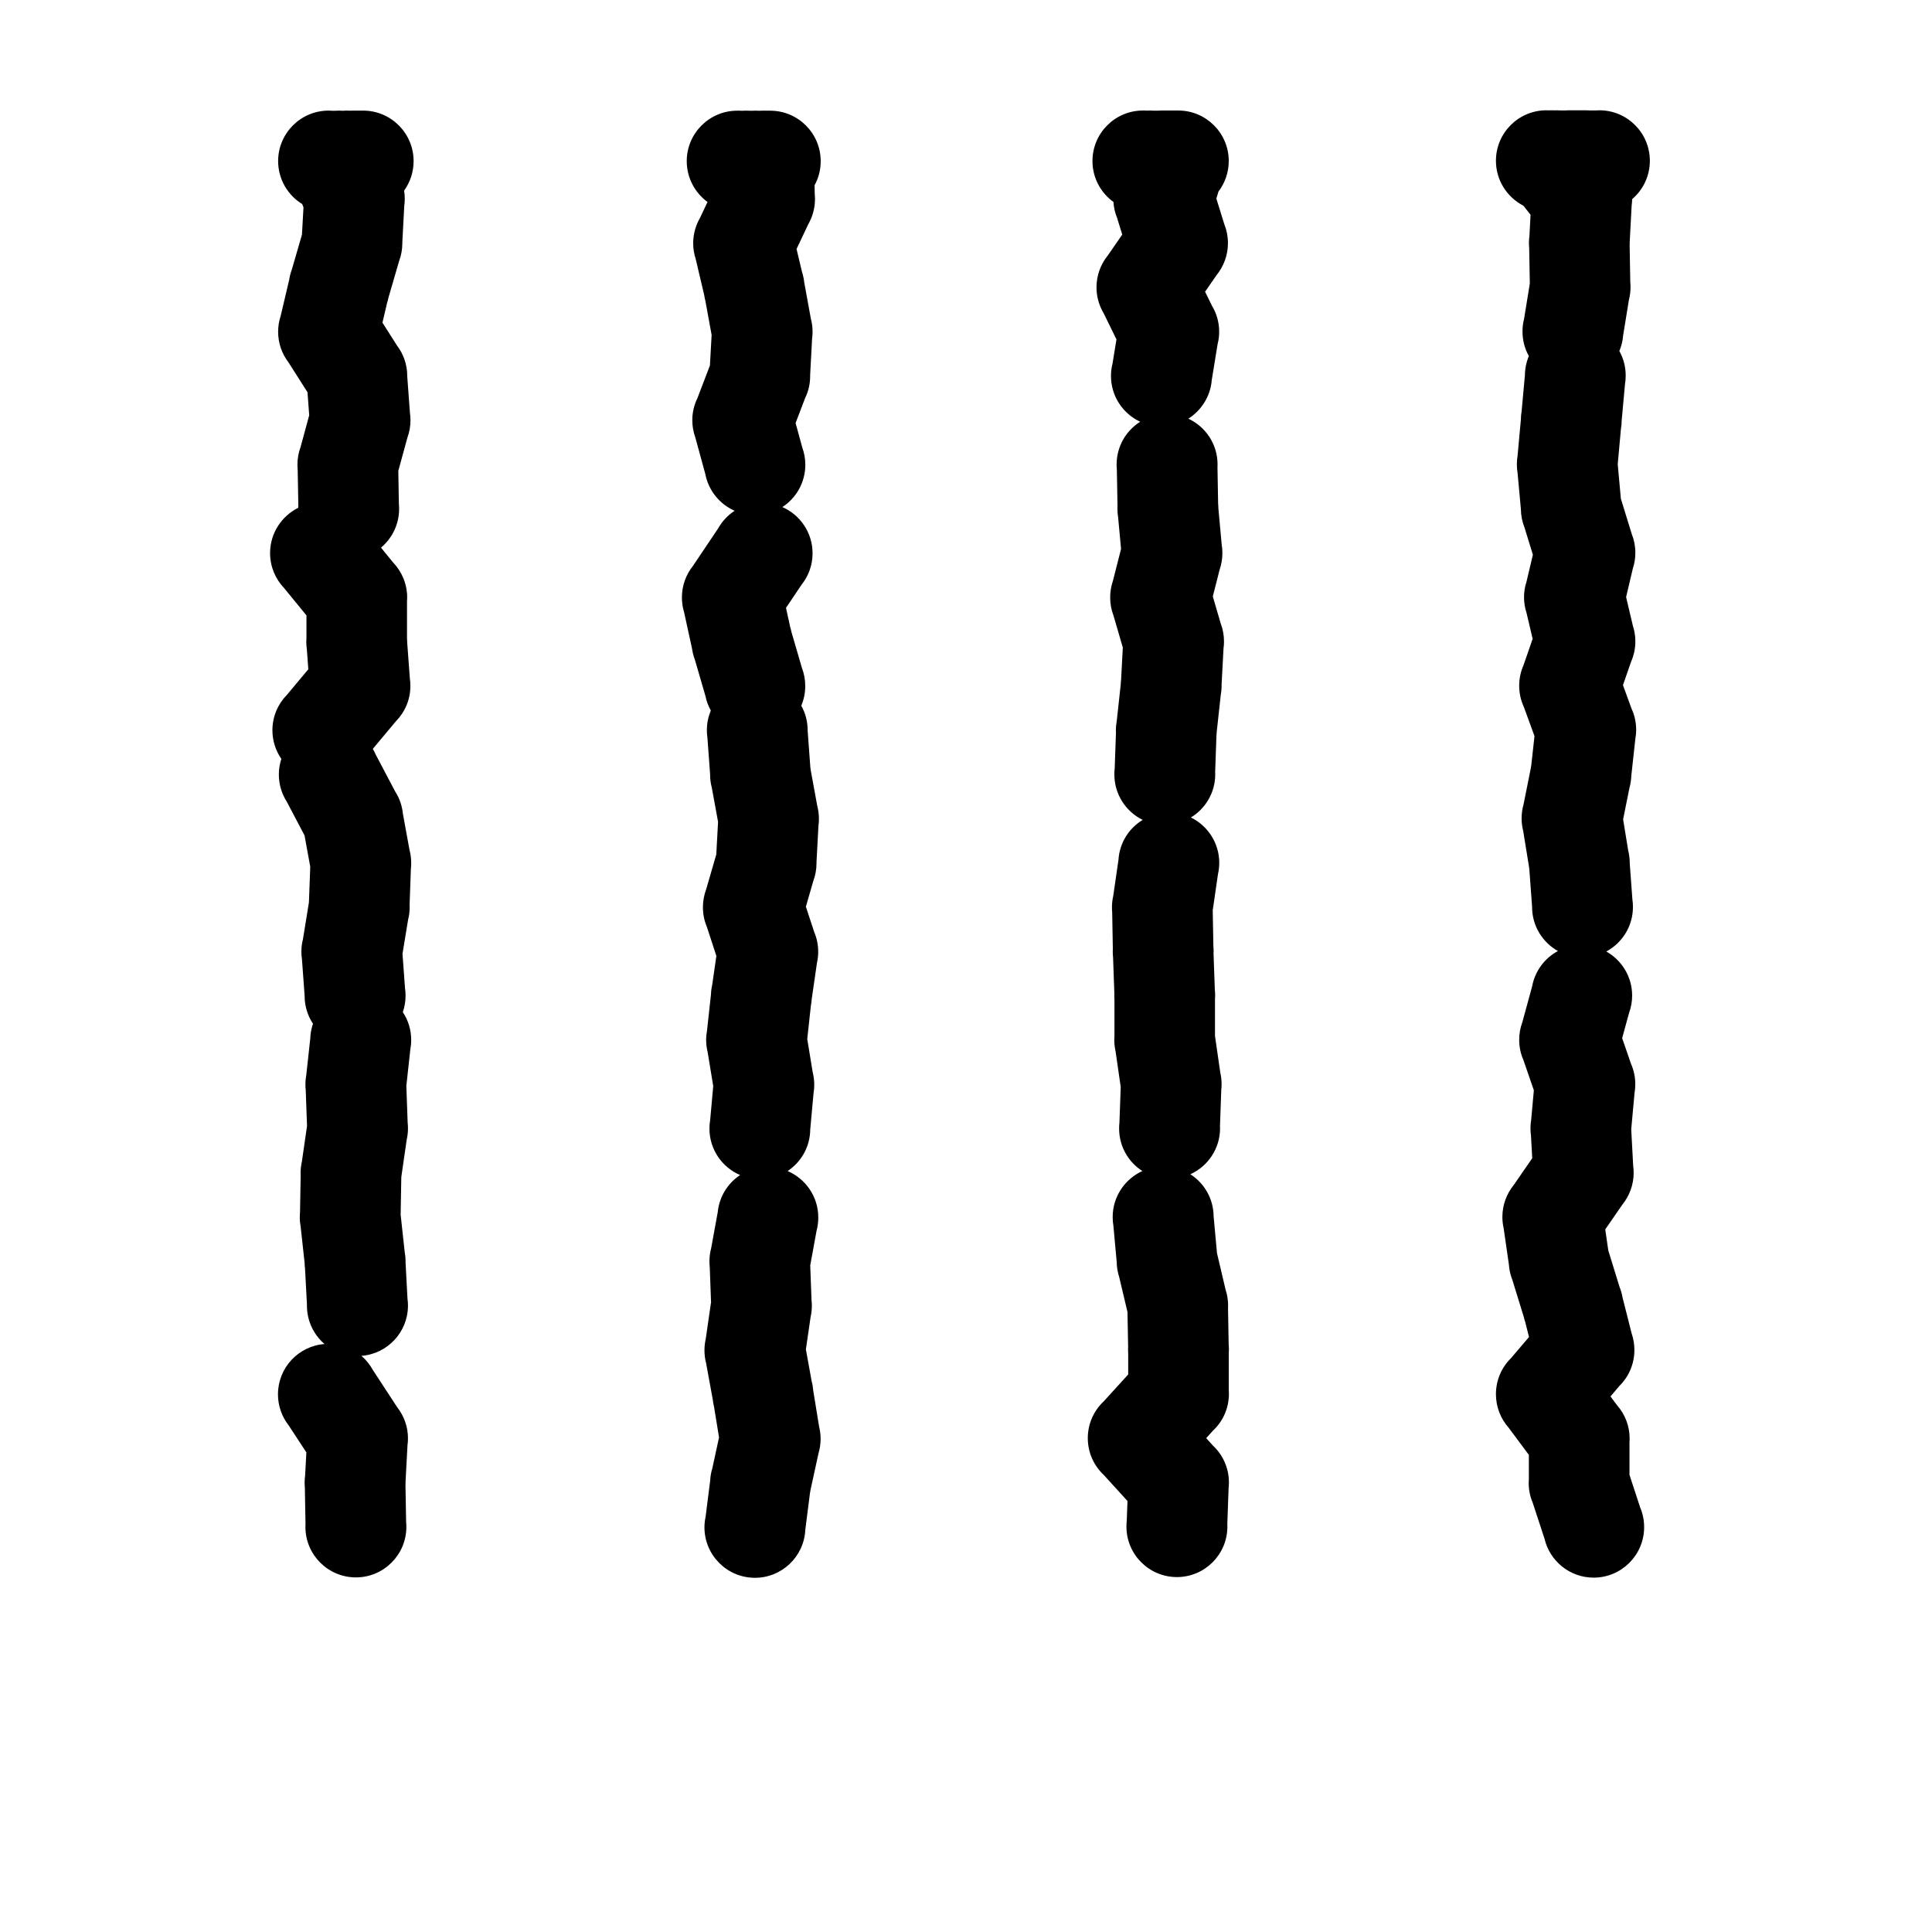
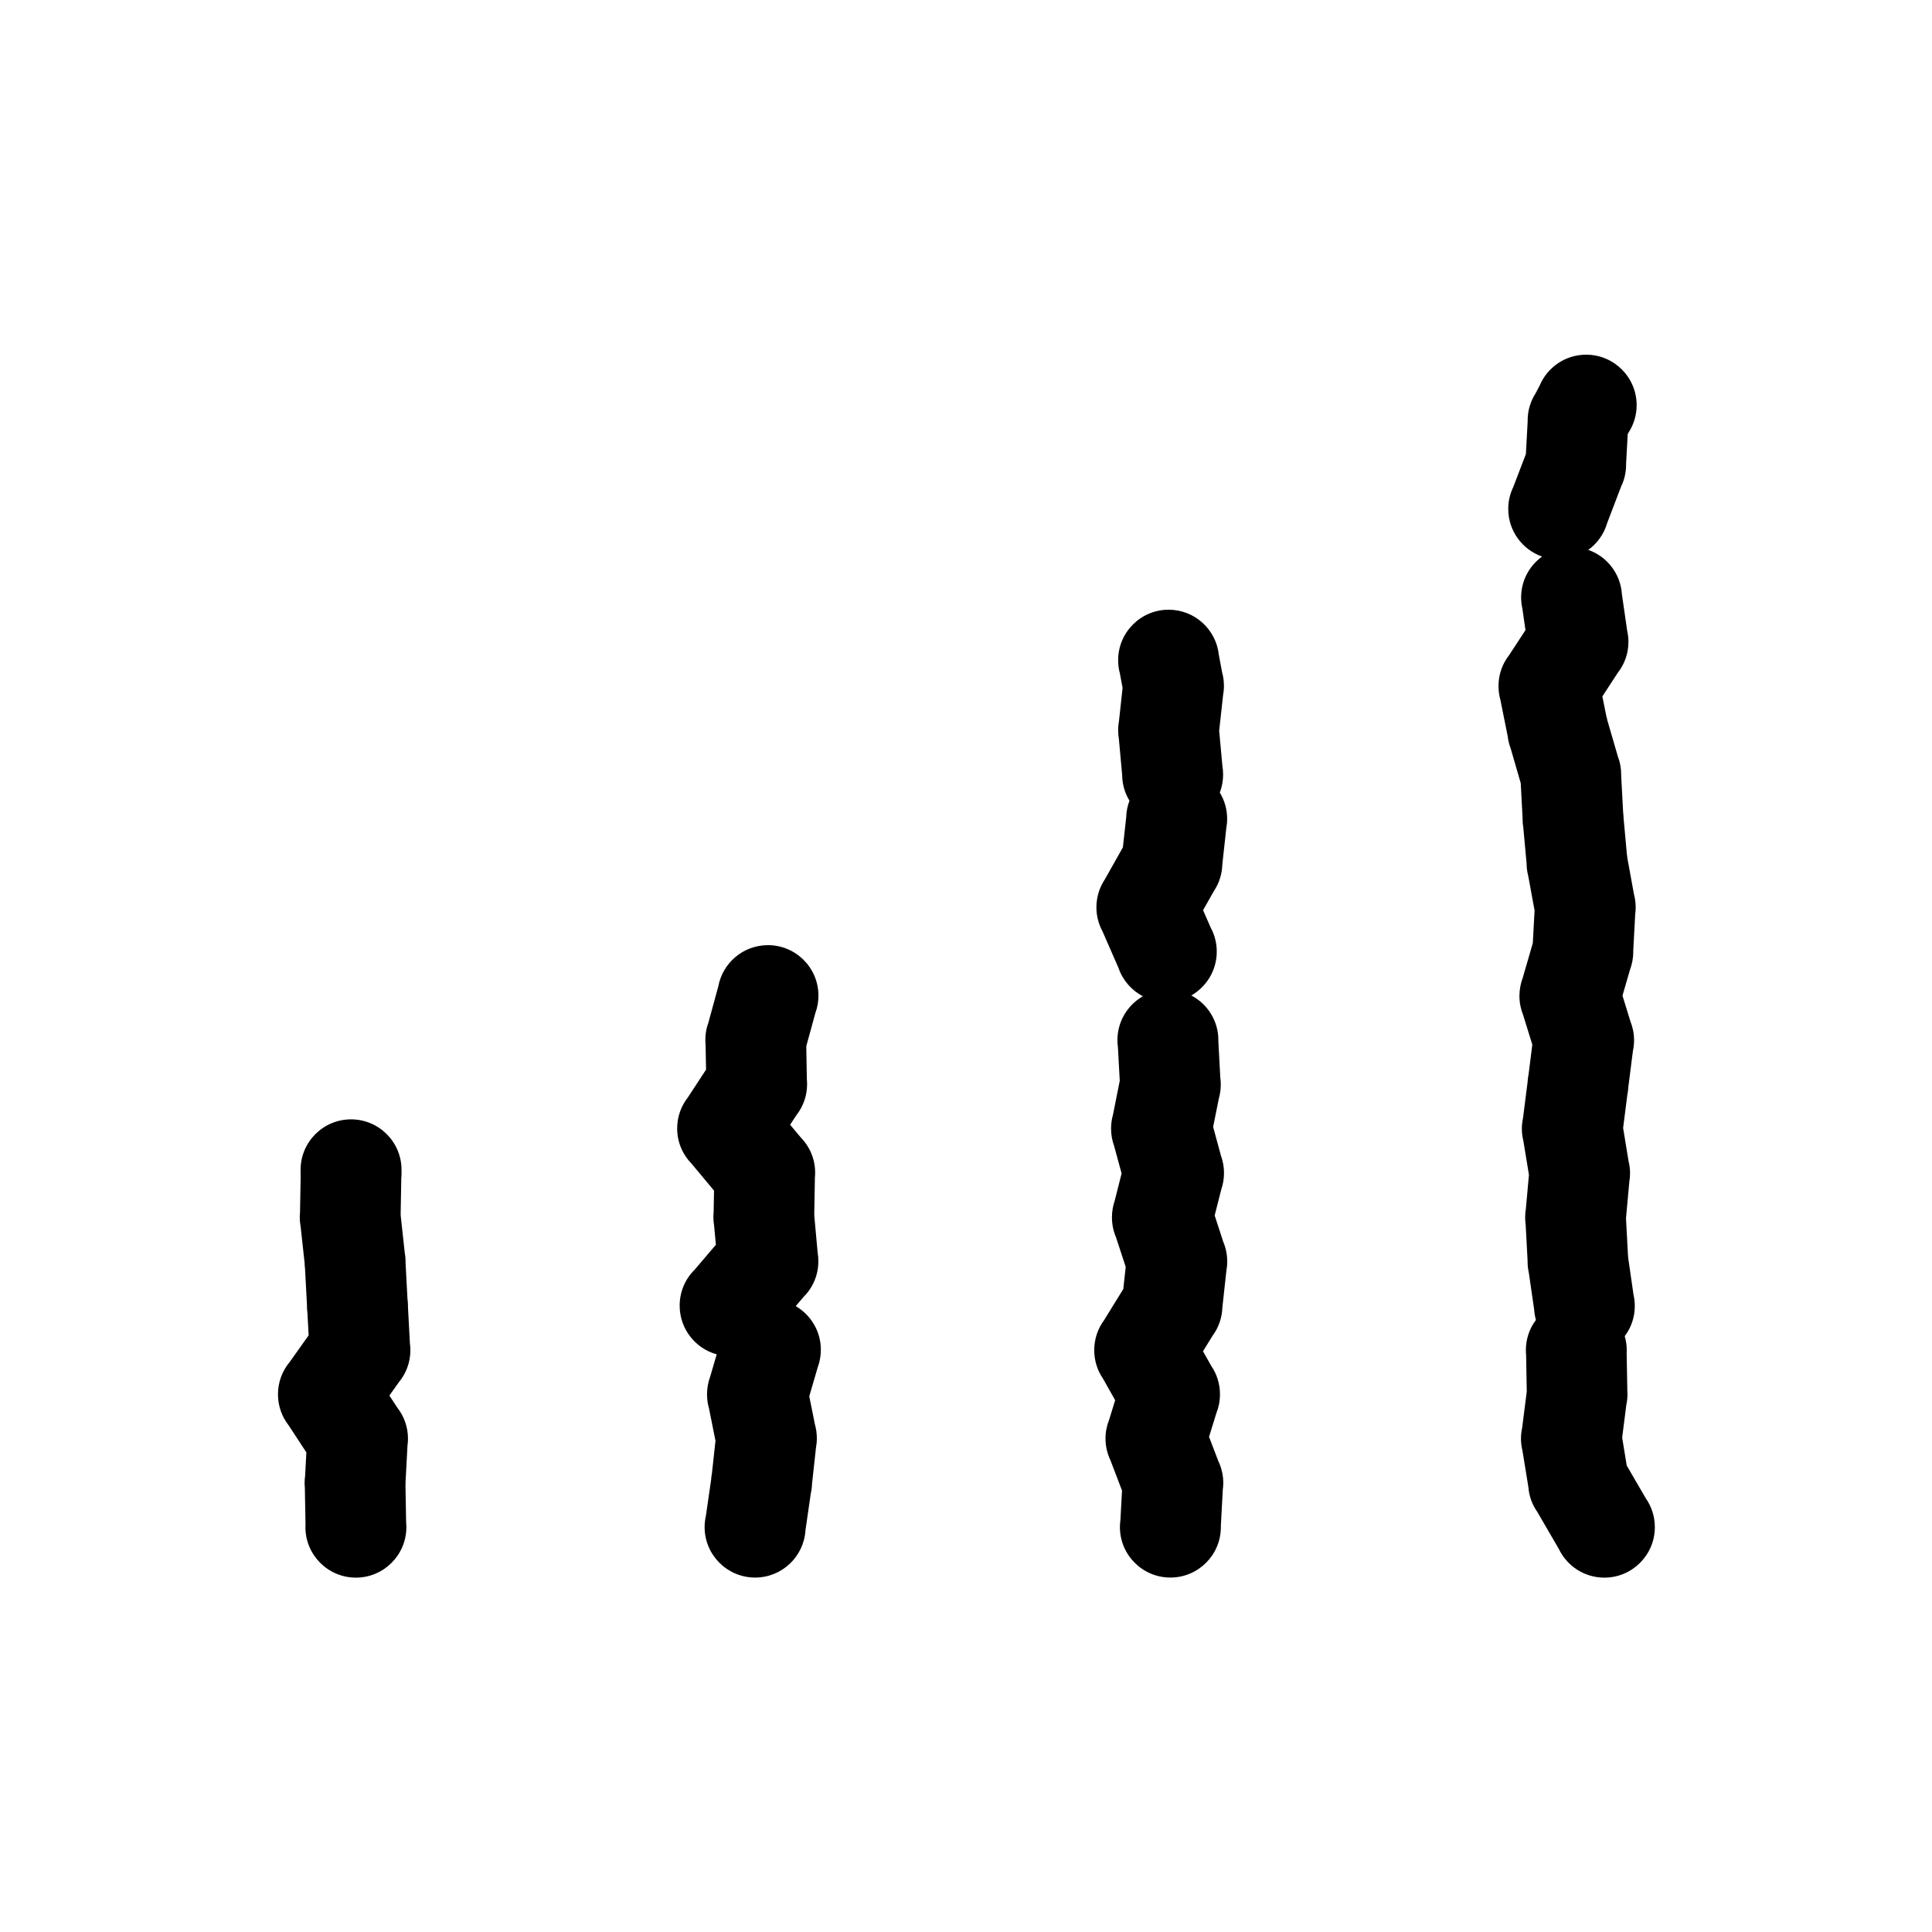
<svg xmlns="http://www.w3.org/2000/svg" viewBox="0 0 24 24" fill="currentColor" stroke="none">
-   <path d="M3.805,18.041c-0.077,-0.117 -0.171,-0.261 -0.22,-0.336c-0.083,-0.106 -0.132,-0.24 -0.132,-0.384c0,-0.33 0.254,-0.6 0.578,-0.625c-0.133,-0.115 -0.218,-0.285 -0.218,-0.475c0,-0.005 0,-0.011 0,-0.016c-0.006,-0.109 -0.019,-0.339 -0.024,-0.449c-0.003,-0.022 -0.005,-0.044 -0.005,-0.067c-0.012,-0.109 -0.037,-0.339 -0.049,-0.449c-0.007,-0.039 -0.011,-0.078 -0.011,-0.119c0,-0.021 0.001,-0.042 0.003,-0.062c0.002,-0.11 0.006,-0.34 0.008,-0.449c-0.001,-0.013 -0.001,-0.026 -0.001,-0.039c0,-0.049 0.006,-0.096 0.016,-0.141c0.016,-0.108 0.048,-0.331 0.064,-0.443c-0.004,-0.112 -0.012,-0.335 -0.016,-0.443c-0.003,-0.024 -0.004,-0.049 -0.004,-0.073c0,-0.041 0.004,-0.08 0.011,-0.119c0.012,-0.11 0.037,-0.34 0.049,-0.449c0.002,-0.065 0.014,-0.128 0.034,-0.186c-0.066,-0.099 -0.104,-0.218 -0.104,-0.346c0,-0.002 0,-0.003 0,-0.005c-0.008,-0.109 -0.025,-0.339 -0.033,-0.449c-0.005,-0.031 -0.007,-0.064 -0.007,-0.096c0,-0.052 0.006,-0.103 0.019,-0.152c0.018,-0.11 0.056,-0.34 0.073,-0.449c0.001,-0.007 0.001,-0.015 0.002,-0.022c0.004,-0.104 0.012,-0.317 0.016,-0.431c-0.018,-0.1 -0.05,-0.276 -0.071,-0.389c-0.063,-0.12 -0.17,-0.323 -0.221,-0.42c-0.062,-0.097 -0.098,-0.213 -0.098,-0.337c0,-0.068 0.011,-0.133 0.031,-0.194c-0.07,-0.101 -0.111,-0.224 -0.111,-0.356c0,-0.171 0.069,-0.326 0.18,-0.439c0.058,-0.069 0.17,-0.203 0.266,-0.318c-0.007,-0.092 -0.014,-0.187 -0.018,-0.247c-0.005,-0.031 -0.007,-0.064 -0.007,-0.096c0,-0.017 0.001,-0.034 0.002,-0.05c0,-0.066 0,-0.176 0,-0.276c-0.097,-0.119 -0.217,-0.265 -0.277,-0.339c-0.108,-0.113 -0.175,-0.266 -0.175,-0.435c0,-0.247 0.143,-0.46 0.35,-0.563c0,-0.009 0.001,-0.018 0.001,-0.026c-0.002,-0.109 -0.006,-0.339 -0.008,-0.449c-0.002,-0.02 -0.003,-0.041 -0.003,-0.062c0,-0.075 0.013,-0.148 0.038,-0.215c0.026,-0.094 0.076,-0.277 0.108,-0.397c-0.006,-0.082 -0.014,-0.194 -0.021,-0.286c-0.078,-0.122 -0.185,-0.291 -0.238,-0.374c-0.08,-0.105 -0.127,-0.236 -0.127,-0.378c0,-0.068 0.011,-0.133 0.031,-0.194c0.026,-0.11 0.08,-0.34 0.106,-0.45c0.007,-0.045 0.018,-0.089 0.034,-0.131c0.03,-0.103 0.092,-0.316 0.125,-0.431c0.005,-0.088 0.013,-0.231 0.019,-0.339c-0.005,-0.013 -0.011,-0.027 -0.016,-0.041c-0.179,-0.11 -0.299,-0.308 -0.299,-0.534c0,-0.346 0.281,-0.627 0.627,-0.627c0.017,0 0.034,0.001 0.05,0.002c0.009,0 0.019,0 0.029,0c0.017,-0.001 0.033,-0.002 0.05,-0.002c0.015,0 0.03,0.001 0.045,0.002c0.015,-0.001 0.03,-0.002 0.045,-0.002c0.002,0 0.003,0 0.005,0c0.002,0 0.003,0 0.005,0c0.013,0 0.027,0 0.04,0.001c0.013,-0.001 0.027,-0.001 0.04,-0.001c0.003,0 0.007,0 0.01,0c0.003,0 0.007,0 0.01,0c0.002,0 0.003,0 0.005,0c0.002,0 0.003,0 0.005,0c0.002,0 0.003,0 0.005,0c0.002,0 0.003,0 0.005,0c0.008,0 0.017,0 0.025,0c0.008,0 0.017,0 0.025,0c0.005,0 0.01,0 0.015,0c0.005,0 0.01,0 0.015,0c0.346,0 0.627,0.281 0.627,0.627c0,0.137 -0.044,0.264 -0.118,0.367c0.006,0.034 0.008,0.068 0.008,0.103c0,0.029 -0.002,0.057 -0.006,0.085c-0.006,0.11 -0.019,0.34 -0.024,0.449c0,0.005 0,0.011 0,0.016c0,0.079 -0.015,0.155 -0.041,0.225c-0.032,0.11 -0.099,0.341 -0.131,0.45c-0.005,0.024 -0.011,0.047 -0.018,0.069c-0.014,0.059 -0.036,0.152 -0.057,0.243c0.067,0.105 0.14,0.22 0.181,0.285c0.08,0.105 0.127,0.236 0.127,0.378c0,0.002 0,0.003 0,0.005c0.008,0.109 0.025,0.339 0.033,0.449c0.005,0.031 0.007,0.064 0.007,0.096c0,0.075 -0.013,0.148 -0.038,0.215c-0.027,0.099 -0.081,0.295 -0.113,0.413c0.002,0.118 0.006,0.312 0.007,0.41c0.002,0.02 0.003,0.041 0.003,0.062c0,0.194 -0.088,0.367 -0.225,0.482c0.06,0.073 0.115,0.141 0.15,0.184c0.108,0.113 0.175,0.266 0.175,0.435c0,0.017 -0.001,0.034 -0.002,0.05c0,0.11 0,0.34 0,0.449c0.001,0.017 0.002,0.033 0.002,0.05c0,0.002 0,0.003 0,0.005c0.008,0.109 0.025,0.339 0.033,0.449c0.005,0.031 0.007,0.064 0.007,0.096c0,0.171 -0.069,0.326 -0.18,0.439c-0.062,0.074 -0.187,0.223 -0.287,0.343c0.014,0.023 0.026,0.047 0.037,0.072c0.057,0.109 0.185,0.351 0.242,0.459c0.052,0.081 0.085,0.174 0.095,0.275c0.02,0.109 0.062,0.339 0.082,0.449c0.014,0.052 0.021,0.107 0.021,0.163c0,0.025 -0.001,0.049 -0.004,0.073c-0.004,0.11 -0.012,0.34 -0.016,0.449c0,0.009 0.001,0.018 0.001,0.027c0,0.052 -0.006,0.103 -0.019,0.152c-0.017,0.103 -0.051,0.31 -0.07,0.426c0.008,0.116 0.023,0.323 0.031,0.425c0.005,0.031 0.007,0.064 0.007,0.096c0,0.071 -0.012,0.14 -0.034,0.204c0.066,0.099 0.104,0.218 0.104,0.346c0,0.041 -0.004,0.08 -0.011,0.119c-0.012,0.11 -0.037,0.34 -0.049,0.449c0,0.003 0,0.006 0,0.009c0.004,0.109 0.012,0.339 0.016,0.449c0.003,0.024 0.004,0.049 0.004,0.073c0,0.049 -0.006,0.096 -0.016,0.141c-0.016,0.11 -0.049,0.34 -0.065,0.449c0,0.007 -0.001,0.015 -0.002,0.022c-0.002,0.11 -0.006,0.34 -0.008,0.449c0,0.007 0.001,0.014 0.001,0.021c0.012,0.109 0.037,0.339 0.049,0.449c0.007,0.039 0.011,0.078 0.011,0.119c0,0.005 0,0.011 0,0.016c0.006,0.109 0.019,0.339 0.024,0.449c0.004,0.028 0.006,0.056 0.006,0.085c0,0.33 -0.254,0.6 -0.578,0.625c0.057,0.049 0.105,0.109 0.142,0.176c0.071,0.108 0.234,0.357 0.304,0.465c0.083,0.106 0.132,0.24 0.132,0.384c0,0.029 -0.002,0.057 -0.006,0.085c-0.006,0.11 -0.019,0.34 -0.024,0.449c0,0.005 0,0.011 0,0.016c0,0.013 0,0.026 -0.001,0.039c0.002,0.109 0.006,0.339 0.008,0.449c0.002,0.02 0.003,0.041 0.003,0.062c0,0.346 -0.281,0.627 -0.627,0.627c-0.346,0 -0.627,-0.281 -0.627,-0.627c0,-0.013 0,-0.026 0.001,-0.039c-0.002,-0.109 -0.006,-0.339 -0.008,-0.449c-0.002,-0.02 -0.003,-0.041 -0.003,-0.062c0,-0.029 0.002,-0.057 0.006,-0.085c0.004,-0.07 0.01,-0.189 0.016,-0.294zM8.833,16.186c-0.004,-0.112 -0.012,-0.335 -0.016,-0.443c-0.003,-0.024 -0.004,-0.049 -0.004,-0.073c0,-0.056 0.007,-0.111 0.021,-0.163c0.02,-0.11 0.062,-0.34 0.082,-0.449c0.019,-0.193 0.125,-0.36 0.278,-0.461c-0.224,-0.096 -0.381,-0.318 -0.381,-0.577c0,-0.037 0.003,-0.073 0.009,-0.108c0.009,-0.101 0.028,-0.303 0.038,-0.42c-0.019,-0.117 -0.052,-0.319 -0.069,-0.42c-0.012,-0.049 -0.019,-0.1 -0.019,-0.152c0,-0.041 0.004,-0.08 0.011,-0.119c0.012,-0.11 0.037,-0.34 0.049,-0.449c0.001,-0.042 0.007,-0.083 0.016,-0.123c0.012,-0.084 0.035,-0.237 0.051,-0.354c-0.039,-0.118 -0.091,-0.277 -0.118,-0.361c-0.032,-0.075 -0.049,-0.157 -0.049,-0.244c0,-0.079 0.015,-0.155 0.041,-0.225c0.03,-0.103 0.092,-0.316 0.125,-0.431c0.006,-0.108 0.016,-0.296 0.022,-0.405c-0.021,-0.116 -0.059,-0.324 -0.078,-0.426c-0.014,-0.052 -0.021,-0.107 -0.021,-0.163c0,-0.002 0,-0.003 0,-0.005c-0.008,-0.109 -0.025,-0.339 -0.033,-0.449c-0.005,-0.031 -0.007,-0.064 -0.007,-0.096c0,-0.087 0.018,-0.169 0.049,-0.244c-0.031,-0.056 -0.054,-0.116 -0.067,-0.181c-0.032,-0.109 -0.099,-0.341 -0.131,-0.45c-0.017,-0.045 -0.029,-0.092 -0.036,-0.141c-0.024,-0.109 -0.074,-0.339 -0.098,-0.449c-0.018,-0.058 -0.027,-0.12 -0.027,-0.184c0,-0.148 0.051,-0.283 0.137,-0.391c0.072,-0.107 0.241,-0.358 0.313,-0.466c0.05,-0.089 0.12,-0.164 0.205,-0.219c-0.187,-0.082 -0.326,-0.253 -0.365,-0.459c-0.03,-0.109 -0.093,-0.34 -0.123,-0.45c-0.024,-0.067 -0.038,-0.139 -0.038,-0.215c0,-0.097 0.022,-0.189 0.062,-0.271c0.037,-0.096 0.111,-0.291 0.157,-0.41c0.006,-0.11 0.015,-0.279 0.021,-0.379c-0.021,-0.116 -0.059,-0.324 -0.078,-0.426c-0.006,-0.022 -0.011,-0.045 -0.014,-0.069c-0.026,-0.109 -0.08,-0.34 -0.106,-0.45c-0.02,-0.061 -0.031,-0.127 -0.031,-0.194c0,-0.114 0.031,-0.221 0.084,-0.314c0.023,-0.048 0.058,-0.122 0.094,-0.199c-0.156,-0.114 -0.258,-0.299 -0.258,-0.507c0,-0.346 0.281,-0.627 0.627,-0.627c0.005,0 0.01,0 0.015,0c0.005,0 0.01,0 0.015,0c0.01,0 0.02,0 0.03,0.001c0.01,0 0.02,-0.001 0.03,-0.001c0.007,0 0.013,0 0.02,0c0.007,0 0.013,0 0.02,0c0.013,0 0.027,0 0.04,0.001c0.013,-0.001 0.027,-0.001 0.04,-0.001c0.003,0 0.007,0 0.01,0c0.003,0 0.007,0 0.01,0c0.002,0 0.003,0 0.005,0c0.002,0 0.003,0 0.005,0c0.01,0 0.02,0 0.03,0.001c0.01,0 0.02,-0.001 0.03,-0.001c0.002,0 0.003,0 0.005,0c0.002,0 0.003,0 0.005,0c0.003,0 0.007,0 0.01,0c0.003,0 0.007,0 0.01,0c0.002,0 0.003,0 0.005,0c0.002,0 0.003,0 0.005,0c0.007,0 0.013,0 0.02,0c0.007,0 0.013,0 0.02,0c0.003,0 0.007,0 0.01,0c0.003,0 0.007,0 0.01,0c0.002,0 0.003,0 0.005,0c0.002,0 0.003,0 0.005,0c0.346,0 0.627,0.281 0.627,0.627c0,0.108 -0.027,0.21 -0.076,0.299c0.001,0.041 0.002,0.078 0.002,0.108c0.002,0.021 0.003,0.042 0.003,0.064c0,0.114 -0.031,0.221 -0.084,0.314c-0.033,0.071 -0.093,0.196 -0.145,0.306c0.024,0.103 0.052,0.218 0.068,0.286c0.014,0.042 0.023,0.087 0.028,0.132c0.02,0.109 0.062,0.339 0.082,0.449c0.014,0.052 0.021,0.107 0.021,0.163c0,0.029 -0.002,0.057 -0.006,0.085c-0.006,0.11 -0.019,0.34 -0.024,0.449c0,0.005 0,0.011 0,0.016c0,0.097 -0.022,0.189 -0.062,0.271c-0.028,0.073 -0.077,0.201 -0.119,0.311c0.029,0.108 0.063,0.231 0.083,0.303c0.024,0.067 0.038,0.139 0.038,0.215c0,0.22 -0.113,0.414 -0.285,0.526c0.221,0.097 0.375,0.318 0.375,0.574c0,0.148 -0.051,0.283 -0.137,0.391c-0.043,0.065 -0.122,0.181 -0.193,0.287c0.019,0.089 0.039,0.181 0.052,0.238c0.006,0.019 0.011,0.039 0.015,0.059c0.032,0.109 0.099,0.341 0.131,0.45c0.027,0.07 0.041,0.145 0.041,0.225c0,0.087 -0.018,0.169 -0.049,0.244c0.051,0.09 0.079,0.195 0.079,0.306c0,0.002 0,0.003 0,0.005c0.008,0.109 0.025,0.339 0.033,0.449c0.002,0.011 0.003,0.023 0.004,0.034c0.02,0.109 0.062,0.339 0.082,0.449c0.014,0.052 0.021,0.107 0.021,0.163c0,0.029 -0.002,0.057 -0.006,0.085c-0.006,0.11 -0.019,0.34 -0.024,0.449c0,0.005 0,0.011 0,0.016c0,0.079 -0.015,0.155 -0.041,0.225c-0.022,0.074 -0.059,0.204 -0.091,0.315c0.036,0.111 0.079,0.243 0.104,0.317c0.032,0.075 0.049,0.157 0.049,0.244c0,0.049 -0.006,0.096 -0.016,0.141c-0.016,0.11 -0.049,0.34 -0.065,0.449c-0.002,0.027 -0.005,0.053 -0.01,0.079c-0.011,0.099 -0.032,0.297 -0.045,0.414c0.019,0.118 0.052,0.315 0.068,0.415c0.012,0.049 0.019,0.1 0.019,0.152c0,0.037 -0.003,0.073 -0.009,0.108c-0.01,0.11 -0.031,0.34 -0.041,0.449c-0.002,0.216 -0.113,0.405 -0.281,0.516c0.224,0.096 0.381,0.318 0.381,0.577c0,0.056 -0.007,0.111 -0.021,0.163c-0.019,0.105 -0.058,0.318 -0.079,0.432c0.004,0.115 0.012,0.327 0.016,0.431c0.003,0.024 0.004,0.049 0.004,0.073c0,0.049 -0.006,0.096 -0.016,0.141c-0.014,0.095 -0.041,0.279 -0.058,0.398c0.022,0.119 0.055,0.303 0.072,0.398c0.01,0.036 0.016,0.073 0.019,0.112c0.018,0.109 0.055,0.339 0.073,0.449c0.012,0.049 0.019,0.1 0.019,0.152c0,0.064 -0.01,0.126 -0.027,0.184c-0.024,0.11 -0.074,0.34 -0.098,0.449c-0.002,0.016 -0.005,0.031 -0.008,0.047c-0.014,0.11 -0.043,0.34 -0.057,0.449c-0.015,0.333 -0.29,0.598 -0.626,0.598c-0.346,0 -0.627,-0.281 -0.627,-0.627c0,-0.045 0.005,-0.088 0.014,-0.13c0.014,-0.11 0.043,-0.34 0.057,-0.449c0.002,-0.054 0.012,-0.106 0.027,-0.155c0.02,-0.091 0.058,-0.264 0.083,-0.383c-0.019,-0.119 -0.048,-0.291 -0.062,-0.381c-0.007,-0.029 -0.013,-0.059 -0.016,-0.09c-0.02,-0.109 -0.062,-0.339 -0.082,-0.449c-0.014,-0.052 -0.021,-0.107 -0.021,-0.163c0,-0.049 0.006,-0.096 0.016,-0.141c0.016,-0.108 0.048,-0.331 0.064,-0.443zM14.015,17.078c0,-0.095 0,-0.196 0,-0.258c-0.001,-0.017 -0.002,-0.033 -0.002,-0.05c0,-0.013 0,-0.026 0.001,-0.039c-0.002,-0.104 -0.006,-0.318 -0.008,-0.433c-0.027,-0.114 -0.078,-0.329 -0.103,-0.434c-0.019,-0.059 -0.03,-0.122 -0.031,-0.188c-0.01,-0.109 -0.031,-0.339 -0.041,-0.449c-0.006,-0.035 -0.009,-0.071 -0.009,-0.108c0,-0.254 0.151,-0.473 0.369,-0.572c-0.174,-0.111 -0.289,-0.306 -0.289,-0.528c0,-0.025 0.001,-0.049 0.004,-0.073c0.004,-0.108 0.012,-0.331 0.016,-0.443c-0.016,-0.111 -0.049,-0.335 -0.064,-0.443c-0.01,-0.045 -0.016,-0.093 -0.016,-0.141c0,-0.017 0.001,-0.034 0.002,-0.05c0,-0.11 0,-0.34 0,-0.449c-0.001,-0.017 -0.002,-0.033 -0.002,-0.05c0,-0.009 0,-0.018 0.001,-0.027c-0.004,-0.109 -0.012,-0.339 -0.016,-0.449c-0.003,-0.024 -0.004,-0.049 -0.004,-0.073c0,-0.013 0,-0.026 0.001,-0.039c-0.002,-0.109 -0.006,-0.339 -0.008,-0.449c-0.002,-0.02 -0.003,-0.041 -0.003,-0.062c0,-0.049 0.006,-0.096 0.016,-0.141c0.016,-0.11 0.049,-0.34 0.065,-0.449c0.013,-0.21 0.13,-0.393 0.301,-0.496c-0.208,-0.102 -0.352,-0.316 -0.352,-0.564c0,-0.025 0.001,-0.049 0.004,-0.073c0.004,-0.11 0.012,-0.34 0.016,-0.449c0,-0.009 -0.001,-0.018 -0.001,-0.027c0,-0.041 0.004,-0.08 0.011,-0.119c0.012,-0.11 0.037,-0.34 0.049,-0.449c0.001,-0.023 0.002,-0.045 0.005,-0.067c0.005,-0.093 0.015,-0.274 0.021,-0.393c-0.035,-0.119 -0.088,-0.304 -0.116,-0.398c-0.027,-0.07 -0.041,-0.145 -0.041,-0.225c0,-0.072 0.012,-0.141 0.034,-0.205c0.024,-0.094 0.07,-0.276 0.101,-0.396c-0.011,-0.119 -0.027,-0.299 -0.036,-0.392c-0.006,-0.035 -0.009,-0.071 -0.009,-0.108c0,-0.013 0,-0.026 0.001,-0.039c-0.002,-0.109 -0.006,-0.339 -0.008,-0.449c-0.002,-0.02 -0.003,-0.041 -0.003,-0.062c0,-0.224 0.117,-0.42 0.293,-0.531c-0.215,-0.1 -0.363,-0.317 -0.363,-0.569c0,-0.052 0.006,-0.103 0.019,-0.152c0.012,-0.072 0.032,-0.195 0.049,-0.302c-0.056,-0.114 -0.123,-0.25 -0.159,-0.325c-0.056,-0.094 -0.089,-0.204 -0.089,-0.321c0,-0.15 0.053,-0.289 0.141,-0.397c0.041,-0.059 0.111,-0.161 0.179,-0.259c-0.025,-0.08 -0.049,-0.159 -0.065,-0.21c-0.025,-0.061 -0.04,-0.126 -0.044,-0.195c-0.158,-0.114 -0.261,-0.3 -0.261,-0.509c0,-0.346 0.281,-0.627 0.627,-0.627c0.003,0 0.007,0 0.01,0c0.003,0 0.007,0 0.01,0c0.012,0 0.023,0 0.035,0.001c0.012,-0.001 0.023,-0.001 0.035,-0.001c0.017,0 0.034,0.001 0.05,0.002c0.012,0 0.025,0 0.039,0c0.017,-0.001 0.033,-0.002 0.05,-0.002c0.003,0 0.007,0 0.01,0c0.003,0 0.007,0 0.01,0c0.002,0 0.003,0 0.005,0c0.002,0 0.003,0 0.005,0c0.002,0 0.003,0 0.005,0c0.002,0 0.003,0 0.005,0c0.005,0 0.01,0 0.015,0c0.005,0 0.01,0 0.015,0c0.005,0 0.01,0 0.015,0c0.005,0 0.01,0 0.015,0c0.007,0 0.013,0 0.02,0c0.007,0 0.013,0 0.02,0c0.005,0 0.01,0 0.015,0c0.005,0 0.01,0 0.015,0c0.003,0 0.007,0 0.01,0c0.003,0 0.007,0 0.01,0c0.002,0 0.003,0 0.005,0c0.002,0 0.003,0 0.005,0c0.002,0 0.003,0 0.005,0c0.002,0 0.003,0 0.005,0c0.346,0 0.627,0.281 0.627,0.627c0,0.143 -0.048,0.274 -0.128,0.38c-0.009,0.029 -0.017,0.058 -0.026,0.087c0.034,0.111 0.075,0.244 0.099,0.319c0.029,0.072 0.045,0.151 0.045,0.234c0,0.15 -0.053,0.289 -0.141,0.397c-0.033,0.048 -0.087,0.126 -0.143,0.207c0.033,0.068 0.065,0.132 0.086,0.175c0.056,0.094 0.089,0.204 0.089,0.321c0,0.052 -0.006,0.103 -0.019,0.152c-0.018,0.11 -0.056,0.34 -0.073,0.449c-0.016,0.202 -0.129,0.377 -0.291,0.48c0.215,0.1 0.363,0.317 0.363,0.569c0,0.013 0,0.026 -0.001,0.039c0.002,0.109 0.006,0.339 0.008,0.449c0.002,0.018 0.003,0.037 0.003,0.055c0.01,0.109 0.031,0.339 0.041,0.449c0.006,0.035 0.009,0.071 0.009,0.108c0,0.072 -0.012,0.141 -0.034,0.205c-0.02,0.079 -0.056,0.22 -0.085,0.334c0.033,0.114 0.075,0.257 0.098,0.336c0.027,0.07 0.041,0.145 0.041,0.225c0,0.029 -0.002,0.057 -0.006,0.085c-0.006,0.11 -0.019,0.34 -0.024,0.449c0,0.005 0,0.011 0,0.016c0,0.041 -0.004,0.08 -0.011,0.119c-0.012,0.11 -0.037,0.34 -0.049,0.449c-0.001,0.019 -0.002,0.037 -0.004,0.055c-0.004,0.11 -0.012,0.34 -0.016,0.449c0,0.009 0.001,0.018 0.001,0.027c0,0.227 -0.121,0.426 -0.302,0.536c0.208,0.102 0.352,0.316 0.352,0.564c0,0.049 -0.006,0.096 -0.016,0.141c-0.016,0.11 -0.049,0.339 -0.065,0.448c0.002,0.11 0.006,0.339 0.008,0.448c0.002,0.02 0.003,0.041 0.003,0.062c0,0.009 0,0.018 -0.001,0.027c0.004,0.109 0.012,0.339 0.016,0.449c0.003,0.024 0.004,0.049 0.004,0.073c0,0.017 -0.001,0.034 -0.002,0.05c0,0.11 0,0.34 0,0.449c0,0.003 0.001,0.007 0.001,0.01c0.016,0.109 0.049,0.339 0.065,0.449c0.01,0.045 0.016,0.093 0.016,0.141c0,0.025 -0.001,0.049 -0.004,0.073c-0.004,0.11 -0.012,0.34 -0.016,0.449c0,0.009 0.001,0.018 0.001,0.027c0,0.254 -0.151,0.473 -0.369,0.572c0.172,0.11 0.287,0.302 0.289,0.522c0.01,0.109 0.031,0.339 0.041,0.449c0.001,0.005 0.002,0.009 0.002,0.014c0.026,0.109 0.08,0.34 0.106,0.45c0.02,0.061 0.031,0.127 0.031,0.194c0,0.013 0,0.026 -0.001,0.039c0.002,0.109 0.006,0.339 0.008,0.449c0.002,0.02 0.003,0.041 0.003,0.062c0,0.017 -0.001,0.034 -0.002,0.05c0,0.11 0,0.34 0,0.449c0.001,0.017 0.002,0.033 0.002,0.05c0,0.18 -0.076,0.343 -0.198,0.457c-0.022,0.024 -0.051,0.056 -0.084,0.093c0.033,0.037 0.062,0.069 0.084,0.093c0.122,0.114 0.198,0.277 0.198,0.457c0,0.025 -0.001,0.049 -0.004,0.073c-0.004,0.11 -0.012,0.34 -0.016,0.449c0,0.009 0.001,0.018 0.001,0.027c0,0.346 -0.281,0.627 -0.627,0.627c-0.346,0 -0.627,-0.281 -0.627,-0.627c0,-0.025 0.001,-0.049 0.004,-0.073c0.002,-0.059 0.006,-0.153 0.009,-0.245c-0.106,-0.117 -0.232,-0.255 -0.295,-0.324c-0.122,-0.114 -0.198,-0.277 -0.198,-0.457c0,-0.18 0.076,-0.343 0.198,-0.457c0.065,-0.071 0.196,-0.216 0.304,-0.334zM18.995,18.077c-0.089,-0.119 -0.2,-0.268 -0.256,-0.344c-0.097,-0.11 -0.156,-0.255 -0.156,-0.414c0,-0.174 0.07,-0.331 0.184,-0.444c0.05,-0.059 0.141,-0.165 0.227,-0.266c-0.018,-0.071 -0.035,-0.139 -0.047,-0.186c-0.008,-0.023 -0.014,-0.046 -0.02,-0.07c-0.034,-0.109 -0.106,-0.341 -0.139,-0.451c-0.024,-0.061 -0.04,-0.126 -0.044,-0.194c-0.016,-0.109 -0.049,-0.339 -0.065,-0.449c-0.01,-0.045 -0.016,-0.093 -0.016,-0.141c0,-0.15 0.053,-0.289 0.141,-0.397c0.051,-0.074 0.149,-0.216 0.23,-0.333c-0.006,-0.103 -0.012,-0.217 -0.016,-0.286c-0.004,-0.028 -0.006,-0.056 -0.006,-0.085c0,-0.037 0.003,-0.073 0.009,-0.108c0.008,-0.087 0.022,-0.247 0.033,-0.365c-0.041,-0.119 -0.099,-0.286 -0.129,-0.374c-0.034,-0.077 -0.053,-0.163 -0.053,-0.253c0,-0.075 0.013,-0.148 0.038,-0.215c0.03,-0.11 0.093,-0.341 0.123,-0.45c0.035,-0.19 0.156,-0.35 0.32,-0.438c-0.191,-0.107 -0.321,-0.312 -0.321,-0.547c0,-0.002 0,-0.003 0,-0.005c-0.008,-0.109 -0.025,-0.339 -0.033,-0.449c-0.002,-0.015 -0.004,-0.03 -0.005,-0.045c-0.018,-0.109 -0.055,-0.339 -0.073,-0.449c-0.012,-0.049 -0.019,-0.1 -0.019,-0.152c0,-0.06 0.008,-0.118 0.024,-0.174c0.022,-0.11 0.068,-0.34 0.09,-0.449c0.002,-0.016 0.004,-0.031 0.007,-0.046c0.009,-0.084 0.026,-0.238 0.039,-0.354c-0.043,-0.119 -0.102,-0.279 -0.133,-0.364c-0.037,-0.08 -0.057,-0.169 -0.057,-0.262c0,-0.09 0.019,-0.176 0.053,-0.253c0.027,-0.077 0.075,-0.216 0.114,-0.329c-0.026,-0.112 -0.058,-0.246 -0.076,-0.323c-0.02,-0.061 -0.031,-0.127 -0.031,-0.194c0,-0.068 0.011,-0.133 0.031,-0.194c0.019,-0.079 0.052,-0.22 0.079,-0.334c-0.035,-0.115 -0.08,-0.258 -0.104,-0.338c-0.028,-0.07 -0.044,-0.147 -0.045,-0.228c-0.01,-0.109 -0.031,-0.339 -0.041,-0.449c-0.006,-0.035 -0.009,-0.071 -0.009,-0.108c0,-0.037 0.003,-0.073 0.009,-0.108c0.01,-0.11 0.031,-0.34 0.041,-0.449c0,-0.034 0.003,-0.068 0.009,-0.101c0.01,-0.11 0.031,-0.34 0.041,-0.449c0.001,-0.084 0.018,-0.164 0.049,-0.238c-0.051,-0.09 -0.079,-0.195 -0.079,-0.306c0,-0.052 0.006,-0.103 0.019,-0.152c0.018,-0.108 0.054,-0.332 0.072,-0.443c-0.002,-0.112 -0.006,-0.335 -0.008,-0.443c-0.002,-0.02 -0.003,-0.041 -0.003,-0.062c0,-0.029 0.002,-0.057 0.006,-0.085c0.003,-0.063 0.009,-0.167 0.014,-0.264c-0.029,-0.037 -0.06,-0.076 -0.089,-0.113c-0.202,-0.104 -0.341,-0.315 -0.341,-0.558c0,-0.346 0.281,-0.627 0.627,-0.627c0.01,0 0.02,0 0.03,0.001c0.01,0 0.02,-0.001 0.03,-0.001c0.002,0 0.003,0 0.005,0c0.002,0 0.003,0 0.005,0c0.01,0 0.02,0 0.03,0.001c0.01,0 0.02,-0.001 0.03,-0.001c0.017,0 0.034,0.001 0.05,0.002c0.016,0 0.033,0 0.049,0c0.017,-0.001 0.033,-0.002 0.05,-0.002c0.002,0 0.003,0 0.005,0c0.002,0 0.003,0 0.005,0c0.002,0 0.003,0 0.005,0c0.002,0 0.003,0 0.005,0c0.002,0 0.003,0 0.005,0c0.002,0 0.003,0 0.005,0c0.003,0 0.007,0 0.01,0c0.003,0 0.007,0 0.01,0c0.007,0 0.013,0 0.02,0c0.007,0 0.013,0 0.02,0c0.003,0 0.007,0 0.01,0c0.003,0 0.007,0 0.01,0c0.003,0 0.007,0 0.01,0c0.003,0 0.007,0 0.01,0c0.002,0 0.003,0 0.005,0c0.002,0 0.003,0 0.005,0c0.002,0 0.003,0 0.005,0c0.002,0 0.003,0 0.005,0c0.002,0 0.003,0 0.005,0c0.002,0 0.003,0 0.005,0c0.002,0 0.003,0 0.005,0c0.002,0 0.003,0 0.005,0c0.002,0 0.003,0 0.005,0c0.002,0 0.003,0 0.005,0c0.002,0 0.003,0 0.005,0c0.002,0 0.003,0 0.005,0c0.002,0 0.003,0 0.005,0c0.002,0 0.003,0 0.005,0c0.002,0 0.003,0 0.005,0c0.002,0 0.003,0 0.005,0c0.017,0 0.034,0.001 0.05,0.002c0.025,0 0.049,0 0.069,0c0.017,-0.001 0.033,-0.002 0.05,-0.002c0.346,0 0.627,0.281 0.627,0.627c0,0.191 -0.085,0.362 -0.22,0.477c0,0.026 -0.002,0.052 -0.006,0.078c-0.006,0.11 -0.019,0.34 -0.024,0.449c0,0.005 0,0.011 0,0.016c0,0.013 0,0.026 -0.001,0.039c0.002,0.109 0.006,0.339 0.008,0.449c0.002,0.02 0.003,0.041 0.003,0.062c0,0.052 -0.006,0.103 -0.019,0.152c-0.018,0.11 -0.056,0.34 -0.073,0.449c-0.005,0.068 -0.022,0.133 -0.047,0.193c0.051,0.09 0.079,0.195 0.079,0.306c0,0.037 -0.003,0.073 -0.009,0.108c-0.01,0.11 -0.031,0.34 -0.041,0.449c0,0.034 -0.003,0.068 -0.009,0.101c-0.01,0.108 -0.03,0.331 -0.04,0.442c0.01,0.107 0.029,0.316 0.039,0.428c0.035,0.114 0.103,0.332 0.135,0.438c0.029,0.072 0.045,0.151 0.045,0.234c0,0.068 -0.011,0.133 -0.031,0.194c-0.02,0.084 -0.056,0.239 -0.084,0.356c0.028,0.117 0.064,0.272 0.084,0.356c0.02,0.061 0.031,0.127 0.031,0.194c0,0.09 -0.019,0.176 -0.053,0.253c-0.024,0.069 -0.064,0.186 -0.101,0.291c0.038,0.106 0.081,0.224 0.107,0.293c0.037,0.08 0.057,0.169 0.057,0.262c0,0.041 -0.004,0.08 -0.011,0.119c-0.012,0.11 -0.037,0.34 -0.049,0.449c-0.002,0.054 -0.01,0.106 -0.024,0.156c-0.018,0.092 -0.054,0.269 -0.078,0.388c0.019,0.119 0.048,0.295 0.063,0.387c0.012,0.049 0.019,0.1 0.019,0.152c0,0.002 0,0.003 0,0.005c0.008,0.109 0.025,0.339 0.033,0.449c0.005,0.031 0.007,0.064 0.007,0.096c0,0.239 -0.134,0.447 -0.331,0.553c0.191,0.107 0.321,0.312 0.321,0.547c0,0.075 -0.013,0.148 -0.038,0.215c-0.02,0.074 -0.056,0.204 -0.086,0.314c0.038,0.111 0.084,0.244 0.11,0.319c0.034,0.077 0.053,0.163 0.053,0.253c0,0.037 -0.003,0.073 -0.009,0.108c-0.01,0.11 -0.031,0.34 -0.041,0.449c0,0.003 0,0.006 0,0.009c0.006,0.109 0.019,0.339 0.024,0.449c0.004,0.028 0.006,0.056 0.006,0.085c0,0.15 -0.053,0.289 -0.141,0.397c-0.047,0.068 -0.135,0.195 -0.212,0.307c0.014,0.095 0.028,0.194 0.037,0.256c0,0.002 0.001,0.004 0.001,0.006c0.034,0.109 0.106,0.341 0.139,0.451c0.017,0.041 0.029,0.085 0.037,0.13c0.028,0.109 0.087,0.34 0.114,0.45c0.022,0.064 0.034,0.133 0.034,0.205c0,0.174 -0.07,0.331 -0.184,0.444c-0.028,0.033 -0.068,0.08 -0.113,0.133c0.032,0.043 0.061,0.082 0.082,0.11c0.097,0.11 0.156,0.255 0.156,0.414c0,0.017 -0.001,0.034 -0.002,0.05c0,0.095 0,0.281 0,0.4c0.039,0.119 0.101,0.31 0.133,0.406c0.032,0.075 0.049,0.157 0.049,0.244c0,0.346 -0.281,0.627 -0.627,0.627c-0.296,0 -0.545,-0.206 -0.61,-0.482c-0.036,-0.109 -0.112,-0.342 -0.148,-0.451c-0.032,-0.075 -0.049,-0.157 -0.049,-0.244c0,-0.017 0.001,-0.034 0.002,-0.05c0,-0.069 0,-0.187 0,-0.292z" />
+   <path d="M3.805,18.041c-0.077,-0.117 -0.171,-0.261 -0.22,-0.336c-0.083,-0.106 -0.132,-0.24 -0.132,-0.384c0,-0.153 0.055,-0.294 0.146,-0.402c0.052,-0.073 0.152,-0.215 0.235,-0.331c-0.006,-0.102 -0.012,-0.214 -0.015,-0.281c-0.004,-0.028 -0.006,-0.056 -0.006,-0.085c0,-0.005 0,-0.011 0,-0.016c-0.006,-0.109 -0.019,-0.339 -0.024,-0.449c-0.003,-0.022 -0.005,-0.044 -0.005,-0.067c-0.012,-0.109 -0.037,-0.339 -0.049,-0.449c-0.007,-0.039 -0.011,-0.078 -0.011,-0.119c0,-0.021 0.001,-0.042 0.003,-0.062c0.002,-0.11 0.006,-0.34 0.008,-0.449c-0.001,-0.013 -0.001,-0.026 -0.001,-0.039c0,-0.007 0,-0.013 0,-0.02c0,-0.007 0,-0.013 0,-0.02c0,-0.346 0.281,-0.627 0.627,-0.627c0.346,0 0.627,0.281 0.627,0.627c0,0.007 0,0.013 0,0.02c0,0.007 0,0.013 0,0.02c0,0.021 -0.001,0.042 -0.003,0.062c-0.002,0.11 -0.006,0.34 -0.008,0.449c0,0.007 0.001,0.014 0.001,0.021c0.012,0.109 0.037,0.339 0.049,0.449c0.007,0.039 0.011,0.078 0.011,0.119c0,0.005 0,0.011 0,0.016c0.006,0.109 0.019,0.339 0.024,0.449c0.004,0.028 0.006,0.056 0.006,0.085c0,0.005 0,0.011 0,0.016c0.006,0.109 0.019,0.339 0.024,0.449c0.004,0.028 0.006,0.056 0.006,0.085c0,0.153 -0.055,0.294 -0.146,0.402c-0.028,0.039 -0.069,0.098 -0.115,0.162c0.039,0.06 0.075,0.114 0.099,0.151c0.083,0.106 0.132,0.24 0.132,0.384c0,0.029 -0.002,0.057 -0.006,0.085c-0.006,0.11 -0.019,0.34 -0.024,0.449c0,0.005 0,0.011 0,0.016c0,0.013 0,0.026 -0.001,0.039c0.002,0.109 0.006,0.339 0.008,0.449c0.002,0.02 0.003,0.041 0.003,0.062c0,0.346 -0.281,0.627 -0.627,0.627c-0.346,0 -0.627,-0.281 -0.627,-0.627c0,-0.013 0,-0.026 0.001,-0.039c-0.002,-0.109 -0.006,-0.339 -0.008,-0.449c-0.002,-0.02 -0.003,-0.041 -0.003,-0.062c0,-0.029 0.002,-0.057 0.006,-0.085c0.004,-0.07 0.01,-0.189 0.016,-0.294zM10.006,19.01c-0.021,0.328 -0.293,0.587 -0.626,0.587c-0.346,0 -0.627,-0.281 -0.627,-0.627c0,-0.049 0.006,-0.096 0.016,-0.141c0.016,-0.11 0.049,-0.34 0.065,-0.449c0.002,-0.027 0.005,-0.053 0.01,-0.079c0.011,-0.096 0.031,-0.284 0.044,-0.403c-0.024,-0.119 -0.062,-0.308 -0.081,-0.404c-0.016,-0.055 -0.024,-0.113 -0.024,-0.174c0,-0.079 0.015,-0.155 0.041,-0.225c0.019,-0.065 0.05,-0.171 0.079,-0.271c-0.265,-0.073 -0.46,-0.316 -0.46,-0.605c0,-0.174 0.07,-0.331 0.184,-0.444c0.058,-0.068 0.169,-0.198 0.266,-0.312c-0.008,-0.089 -0.016,-0.179 -0.022,-0.237c-0.006,-0.035 -0.009,-0.071 -0.009,-0.108c0,-0.021 0.001,-0.042 0.003,-0.062c0.001,-0.064 0.003,-0.168 0.005,-0.266c-0.098,-0.118 -0.218,-0.261 -0.278,-0.333c-0.111,-0.113 -0.18,-0.268 -0.18,-0.439c0,-0.145 0.049,-0.278 0.132,-0.384c0.051,-0.077 0.149,-0.228 0.227,-0.347c-0.002,-0.108 -0.004,-0.234 -0.006,-0.307c-0.002,-0.02 -0.003,-0.041 -0.003,-0.062c0,-0.075 0.013,-0.148 0.038,-0.215c0.03,-0.11 0.093,-0.341 0.123,-0.45c0.054,-0.291 0.309,-0.512 0.617,-0.512c0.346,0 0.627,0.281 0.627,0.627c0,0.075 -0.013,0.148 -0.038,0.215c-0.027,0.099 -0.081,0.295 -0.113,0.413c0.002,0.118 0.006,0.312 0.007,0.41c0.002,0.02 0.003,0.041 0.003,0.062c0,0.145 -0.049,0.278 -0.132,0.384c-0.02,0.031 -0.048,0.073 -0.079,0.12c0.052,0.062 0.099,0.119 0.131,0.156c0.111,0.113 0.18,0.268 0.18,0.439c0,0.021 -0.001,0.042 -0.003,0.062c-0.002,0.11 -0.006,0.34 -0.008,0.449c0.001,0.011 0.001,0.021 0.001,0.032c0.01,0.109 0.031,0.339 0.041,0.449c0.006,0.035 0.009,0.071 0.009,0.108c0,0.174 -0.07,0.331 -0.184,0.444c-0.024,0.029 -0.059,0.069 -0.097,0.114c0.186,0.109 0.312,0.311 0.312,0.542c0,0.079 -0.015,0.155 -0.041,0.225c-0.024,0.083 -0.069,0.236 -0.103,0.353c0.023,0.116 0.053,0.266 0.07,0.349c0.016,0.055 0.024,0.113 0.024,0.174c0,0.041 -0.004,0.08 -0.011,0.119c-0.012,0.11 -0.037,0.34 -0.049,0.449c-0.001,0.042 -0.007,0.083 -0.016,0.123c-0.016,0.11 -0.049,0.34 -0.065,0.449zM13.939,18.519c-0.046,-0.12 -0.111,-0.289 -0.144,-0.377c-0.039,-0.082 -0.062,-0.174 -0.062,-0.271c0,-0.083 0.016,-0.162 0.045,-0.234c0.018,-0.059 0.047,-0.152 0.075,-0.243c-0.057,-0.101 -0.118,-0.209 -0.153,-0.271c-0.068,-0.1 -0.107,-0.221 -0.107,-0.351c0,-0.139 0.045,-0.268 0.122,-0.372c0.054,-0.087 0.163,-0.264 0.239,-0.387c0.009,-0.085 0.021,-0.191 0.03,-0.275c-0.039,-0.119 -0.093,-0.285 -0.122,-0.372c-0.032,-0.075 -0.049,-0.157 -0.049,-0.244c0,-0.072 0.012,-0.141 0.034,-0.205c0.02,-0.08 0.057,-0.225 0.086,-0.34c-0.031,-0.115 -0.071,-0.26 -0.093,-0.341c-0.024,-0.067 -0.038,-0.139 -0.038,-0.215c0,-0.06 0.008,-0.118 0.024,-0.174c0.02,-0.101 0.061,-0.305 0.084,-0.421c-0.006,-0.117 -0.017,-0.319 -0.023,-0.42c-0.004,-0.028 -0.006,-0.056 -0.006,-0.085c0,-0.233 0.127,-0.436 0.316,-0.545c-0.141,-0.074 -0.251,-0.2 -0.303,-0.353c-0.048,-0.109 -0.151,-0.346 -0.199,-0.455c-0.048,-0.088 -0.075,-0.19 -0.075,-0.297c0,-0.13 0.04,-0.251 0.107,-0.351c0.05,-0.089 0.153,-0.272 0.222,-0.394c0.013,-0.119 0.031,-0.285 0.041,-0.373c0.002,-0.072 0.016,-0.142 0.041,-0.206c-0.057,-0.093 -0.09,-0.202 -0.091,-0.319c-0.01,-0.109 -0.031,-0.339 -0.041,-0.449c-0.006,-0.035 -0.009,-0.071 -0.009,-0.108c0,-0.041 0.004,-0.08 0.011,-0.119c0.011,-0.097 0.031,-0.289 0.044,-0.407c-0.011,-0.058 -0.024,-0.128 -0.033,-0.178c-0.015,-0.053 -0.022,-0.109 -0.022,-0.166c0,-0.346 0.281,-0.627 0.627,-0.627c0.324,0 0.591,0.246 0.624,0.562c0.012,0.062 0.029,0.157 0.041,0.219c0.015,0.053 0.022,0.109 0.022,0.166c0,0.041 -0.004,0.08 -0.011,0.119c-0.012,0.106 -0.035,0.323 -0.048,0.437c0.01,0.113 0.03,0.331 0.04,0.437c0.006,0.035 0.009,0.071 0.009,0.108c0,0.079 -0.015,0.155 -0.041,0.224c0.058,0.095 0.091,0.207 0.091,0.326c0,0.041 -0.004,0.08 -0.011,0.119c-0.012,0.11 -0.037,0.34 -0.049,0.449c-0.003,0.123 -0.043,0.238 -0.107,0.333c-0.031,0.055 -0.082,0.145 -0.132,0.234c0.036,0.083 0.072,0.165 0.095,0.217c0.048,0.088 0.075,0.19 0.075,0.297c0,0.233 -0.127,0.436 -0.316,0.545c0.2,0.105 0.336,0.314 0.336,0.555c0,0.005 0,0.011 0,0.016c0.006,0.109 0.019,0.339 0.024,0.449c0.004,0.028 0.006,0.056 0.006,0.085c0,0.06 -0.008,0.118 -0.024,0.174c-0.017,0.084 -0.048,0.238 -0.071,0.354c0.032,0.117 0.075,0.273 0.097,0.357c0.024,0.067 0.038,0.139 0.038,0.215c0,0.072 -0.012,0.141 -0.034,0.205c-0.019,0.076 -0.054,0.212 -0.082,0.323c0.037,0.113 0.082,0.251 0.107,0.328c0.032,0.075 0.049,0.157 0.049,0.244c0,0.041 -0.004,0.08 -0.011,0.119c-0.012,0.11 -0.037,0.34 -0.049,0.449c-0.004,0.132 -0.048,0.254 -0.122,0.354c-0.028,0.046 -0.073,0.118 -0.119,0.193c0.04,0.072 0.079,0.14 0.104,0.184c0.068,0.1 0.107,0.221 0.107,0.351c0,0.083 -0.016,0.162 -0.045,0.234c-0.021,0.07 -0.058,0.189 -0.091,0.294c0.041,0.107 0.088,0.23 0.115,0.3c0.039,0.082 0.062,0.174 0.062,0.271c0,0.029 -0.002,0.057 -0.006,0.085c-0.006,0.11 -0.019,0.34 -0.024,0.449c0,0.005 0,0.011 0,0.016c0,0.346 -0.281,0.627 -0.627,0.627c-0.346,0 -0.627,-0.281 -0.627,-0.627c0,-0.029 0.002,-0.057 0.006,-0.085c0.005,-0.087 0.014,-0.248 0.02,-0.366zM20.214,17.258c0.002,0.02 0.003,0.041 0.003,0.062c0,0.045 -0.005,0.088 -0.014,0.13c-0.012,0.098 -0.037,0.29 -0.052,0.409c0.016,0.096 0.04,0.243 0.057,0.347c0.071,0.122 0.183,0.314 0.237,0.407c0.071,0.102 0.112,0.225 0.112,0.358c0,0.346 -0.281,0.627 -0.627,0.627c-0.25,0 -0.465,-0.146 -0.566,-0.357c-0.063,-0.109 -0.206,-0.354 -0.268,-0.461c-0.062,-0.088 -0.101,-0.193 -0.11,-0.307c-0.018,-0.109 -0.055,-0.339 -0.073,-0.449c-0.012,-0.049 -0.019,-0.1 -0.019,-0.152c0,-0.045 0.005,-0.088 0.014,-0.13c0.014,-0.11 0.043,-0.34 0.057,-0.449c0,-0.003 0,-0.007 0.001,-0.01c-0.002,-0.109 -0.006,-0.339 -0.008,-0.449c-0.002,-0.02 -0.003,-0.041 -0.003,-0.062c0,-0.141 0.046,-0.271 0.125,-0.375c-0.012,-0.043 -0.02,-0.088 -0.023,-0.135c-0.016,-0.109 -0.049,-0.339 -0.065,-0.449c-0.01,-0.045 -0.016,-0.093 -0.016,-0.141c0,-0.005 0,-0.011 0,-0.016c-0.006,-0.109 -0.019,-0.339 -0.024,-0.449c-0.004,-0.028 -0.006,-0.056 -0.006,-0.085c0,-0.037 0.003,-0.073 0.009,-0.108c0.009,-0.101 0.028,-0.303 0.038,-0.42c-0.019,-0.117 -0.052,-0.319 -0.069,-0.42c-0.012,-0.049 -0.019,-0.1 -0.019,-0.152c0,-0.045 0.005,-0.088 0.014,-0.13c0.014,-0.11 0.043,-0.34 0.057,-0.449c0.002,-0.034 0.006,-0.068 0.013,-0.101c0.011,-0.086 0.031,-0.247 0.046,-0.365c-0.037,-0.119 -0.088,-0.284 -0.115,-0.371c-0.029,-0.072 -0.045,-0.151 -0.045,-0.234c0,-0.079 0.015,-0.155 0.041,-0.225c0.03,-0.103 0.092,-0.316 0.125,-0.431c0.006,-0.108 0.016,-0.296 0.022,-0.405c-0.021,-0.116 -0.059,-0.324 -0.078,-0.426c-0.013,-0.05 -0.021,-0.102 -0.021,-0.156c-0.01,-0.109 -0.031,-0.339 -0.041,-0.449c-0.006,-0.035 -0.009,-0.071 -0.009,-0.108c0,-0.005 0,-0.011 0,-0.016c-0.006,-0.103 -0.017,-0.312 -0.023,-0.428c-0.034,-0.115 -0.095,-0.328 -0.125,-0.431c-0.018,-0.048 -0.031,-0.099 -0.037,-0.152c-0.022,-0.109 -0.068,-0.339 -0.09,-0.449c-0.016,-0.055 -0.024,-0.113 -0.024,-0.174c0,-0.145 0.049,-0.278 0.132,-0.384c0.045,-0.069 0.13,-0.198 0.203,-0.31c-0.014,-0.097 -0.029,-0.201 -0.038,-0.265c-0.01,-0.045 -0.016,-0.093 -0.016,-0.141c0,-0.209 0.102,-0.394 0.26,-0.508c-0.244,-0.086 -0.42,-0.318 -0.42,-0.592c0,-0.097 0.022,-0.189 0.062,-0.271c0.037,-0.096 0.111,-0.291 0.157,-0.41c0.006,-0.119 0.017,-0.307 0.022,-0.402c0,-0.005 0,-0.011 0,-0.016c0,-0.124 0.036,-0.239 0.098,-0.336c0.016,-0.03 0.036,-0.068 0.052,-0.099c0.095,-0.225 0.318,-0.382 0.577,-0.382c0.346,0 0.627,0.281 0.627,0.627c0,0.124 -0.036,0.239 -0.098,0.336c-0.004,0.008 -0.008,0.016 -0.013,0.024c-0.006,0.118 -0.015,0.278 -0.02,0.364c0,0.005 0,0.011 0,0.016c0,0.097 -0.022,0.189 -0.062,0.271c-0.042,0.109 -0.131,0.344 -0.173,0.453c-0.039,0.136 -0.123,0.253 -0.235,0.334c0.232,0.081 0.402,0.296 0.418,0.552c0.016,0.109 0.049,0.339 0.065,0.449c0.01,0.045 0.016,0.093 0.016,0.141c0,0.145 -0.049,0.278 -0.132,0.384c-0.043,0.066 -0.122,0.186 -0.192,0.294c0.018,0.092 0.038,0.188 0.05,0.248c0.005,0.016 0.009,0.032 0.012,0.049c0.032,0.109 0.099,0.341 0.131,0.45c0.027,0.07 0.041,0.145 0.041,0.225c0,0.005 0,0.011 0,0.016c0.006,0.109 0.019,0.339 0.024,0.449c0.003,0.026 0.005,0.052 0.006,0.078c0.01,0.109 0.031,0.339 0.041,0.449c0.003,0.015 0.005,0.03 0.006,0.046c0.02,0.109 0.062,0.339 0.082,0.449c0.014,0.052 0.021,0.107 0.021,0.163c0,0.029 -0.002,0.057 -0.006,0.085c-0.006,0.11 -0.019,0.34 -0.024,0.449c0,0.005 0,0.011 0,0.016c0,0.079 -0.015,0.155 -0.041,0.225c-0.022,0.075 -0.061,0.209 -0.093,0.32c0.035,0.112 0.076,0.246 0.099,0.321c0.029,0.072 0.045,0.151 0.045,0.234c0,0.045 -0.005,0.088 -0.014,0.13c-0.014,0.11 -0.043,0.34 -0.057,0.449c-0.002,0.034 -0.006,0.068 -0.013,0.101c-0.012,0.098 -0.037,0.29 -0.052,0.409c0.019,0.118 0.051,0.311 0.067,0.409c0.012,0.049 0.019,0.1 0.019,0.152c0,0.037 -0.003,0.073 -0.009,0.108c-0.01,0.11 -0.031,0.34 -0.041,0.449c0,0.003 0,0.006 0,0.009c0.006,0.109 0.019,0.339 0.024,0.449c0.002,0.015 0.003,0.03 0.004,0.045c0.016,0.109 0.049,0.339 0.065,0.449c0.01,0.045 0.016,0.093 0.016,0.141c0,0.141 -0.046,0.271 -0.125,0.375c0.016,0.055 0.025,0.114 0.025,0.175c0,0.013 0,0.026 -0.001,0.039c0.002,0.109 0.006,0.339 0.008,0.449z" />
</svg>
